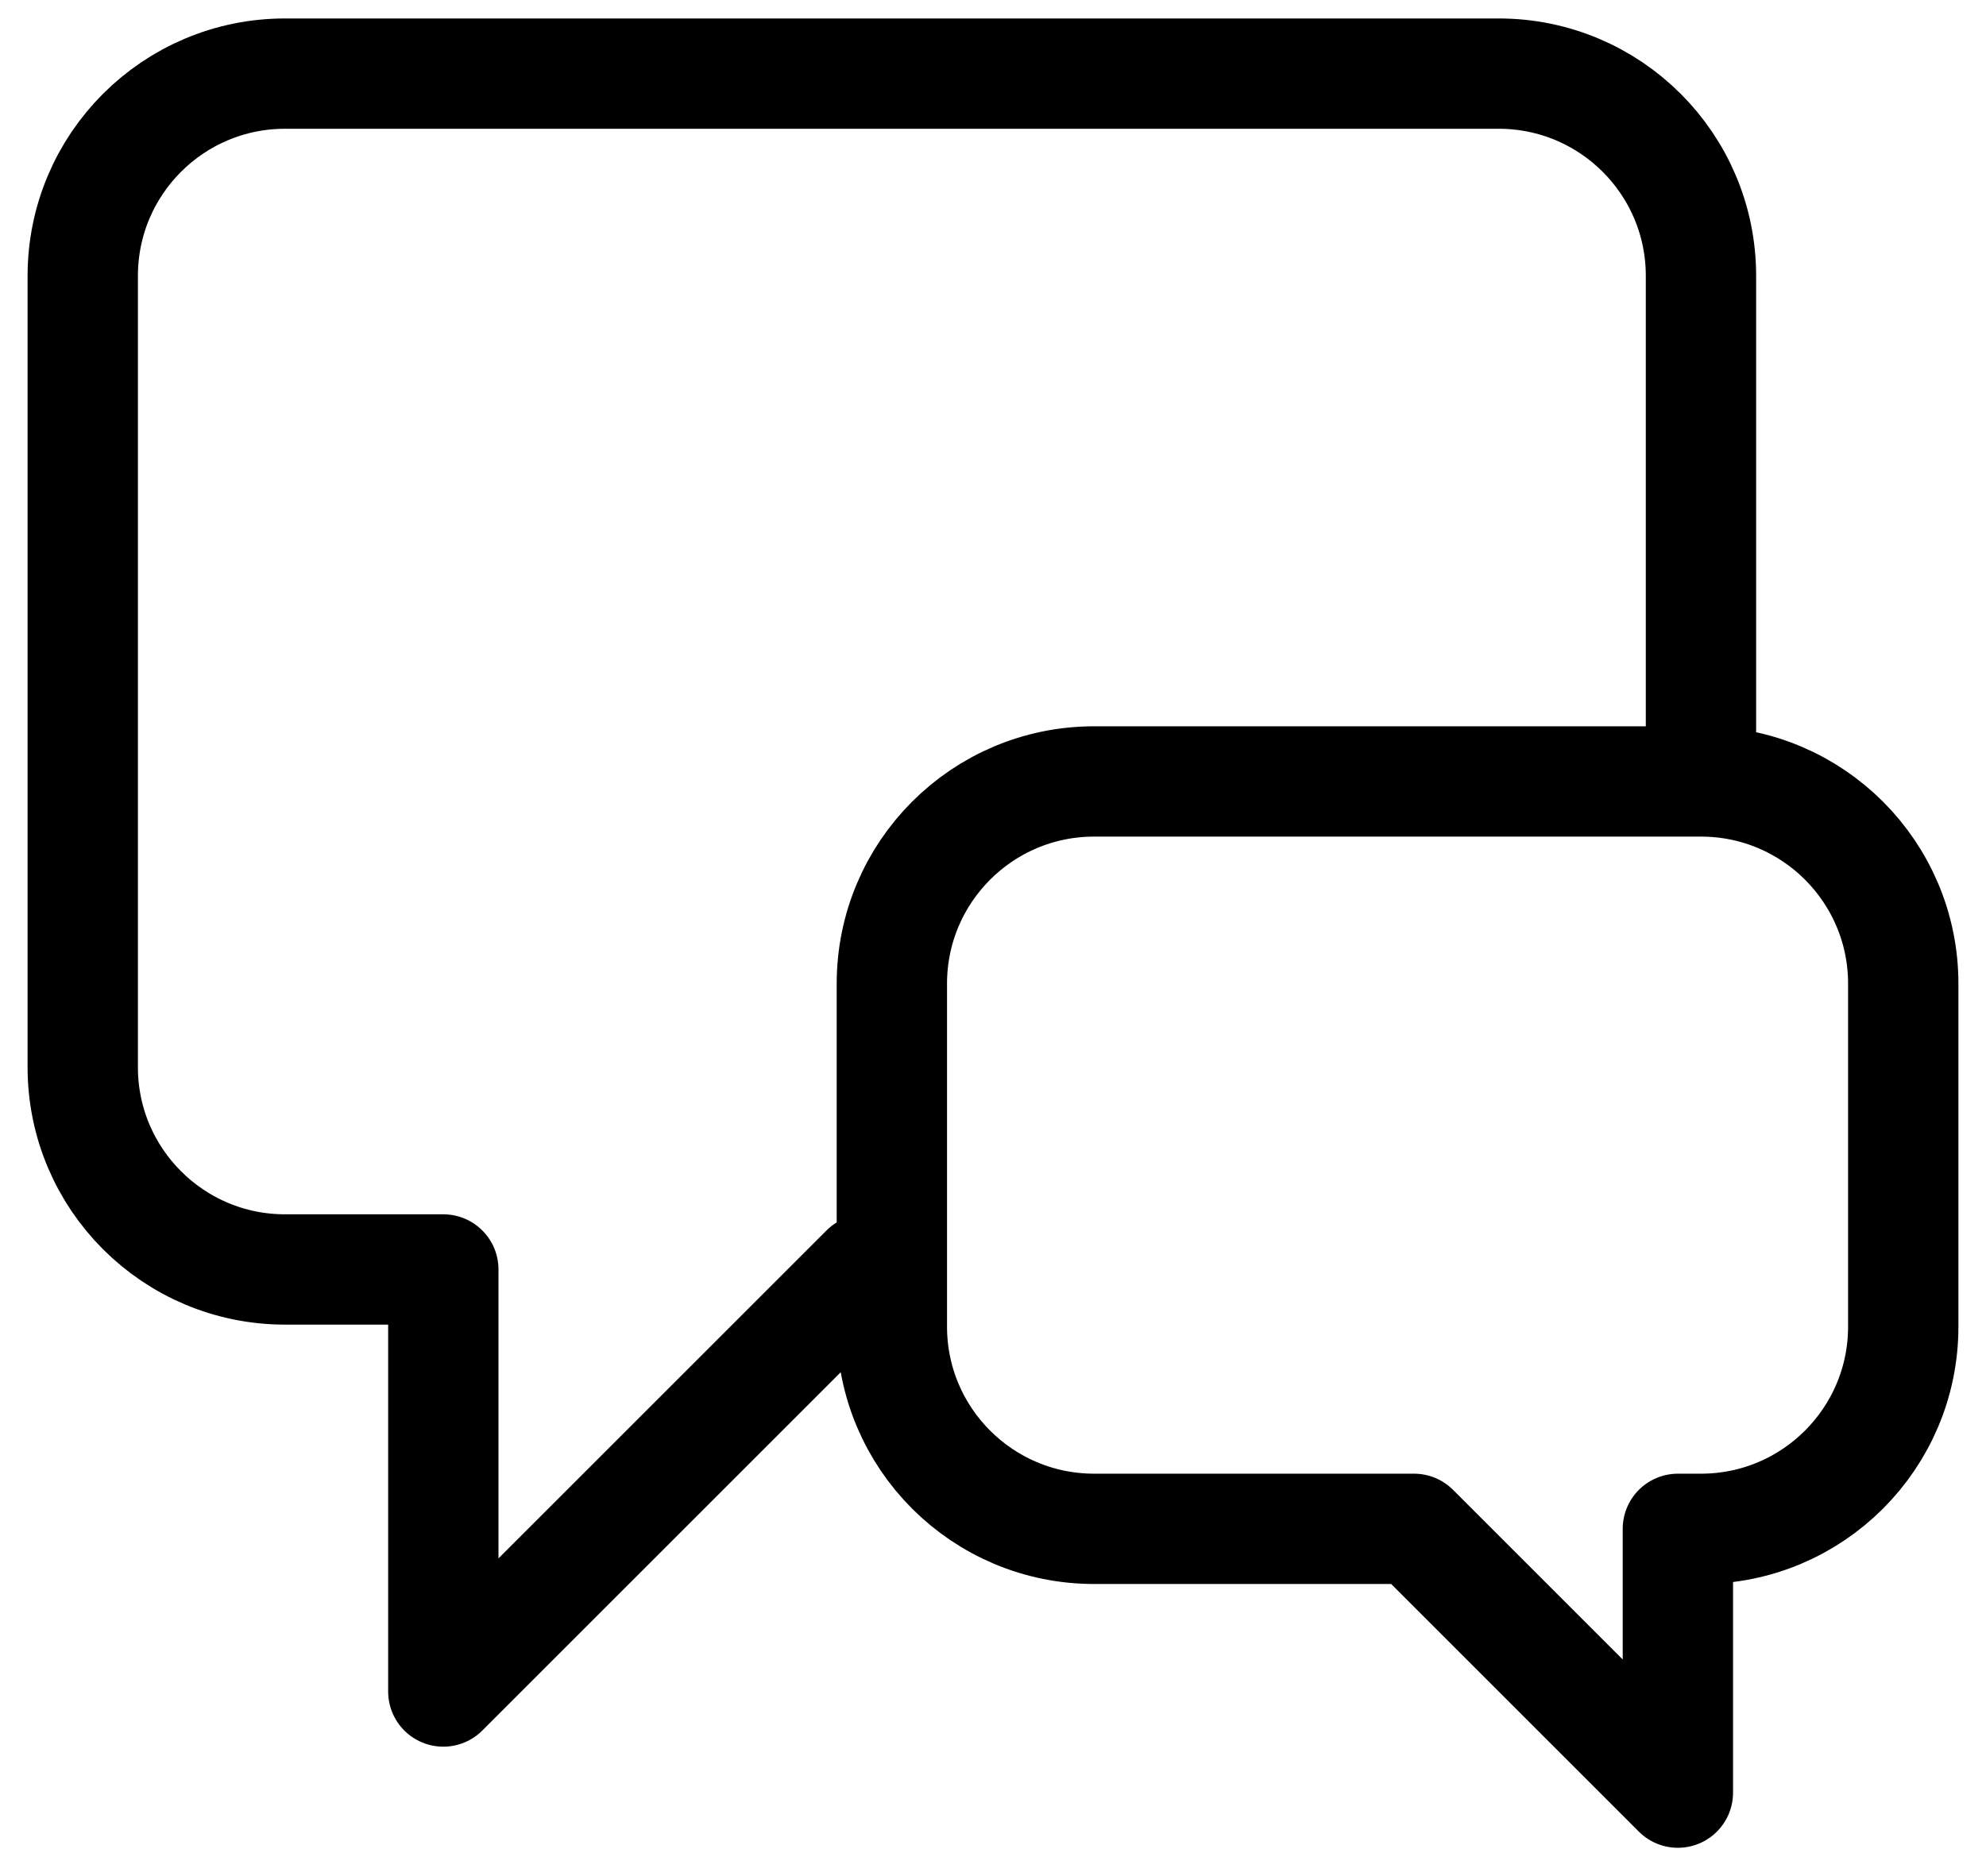
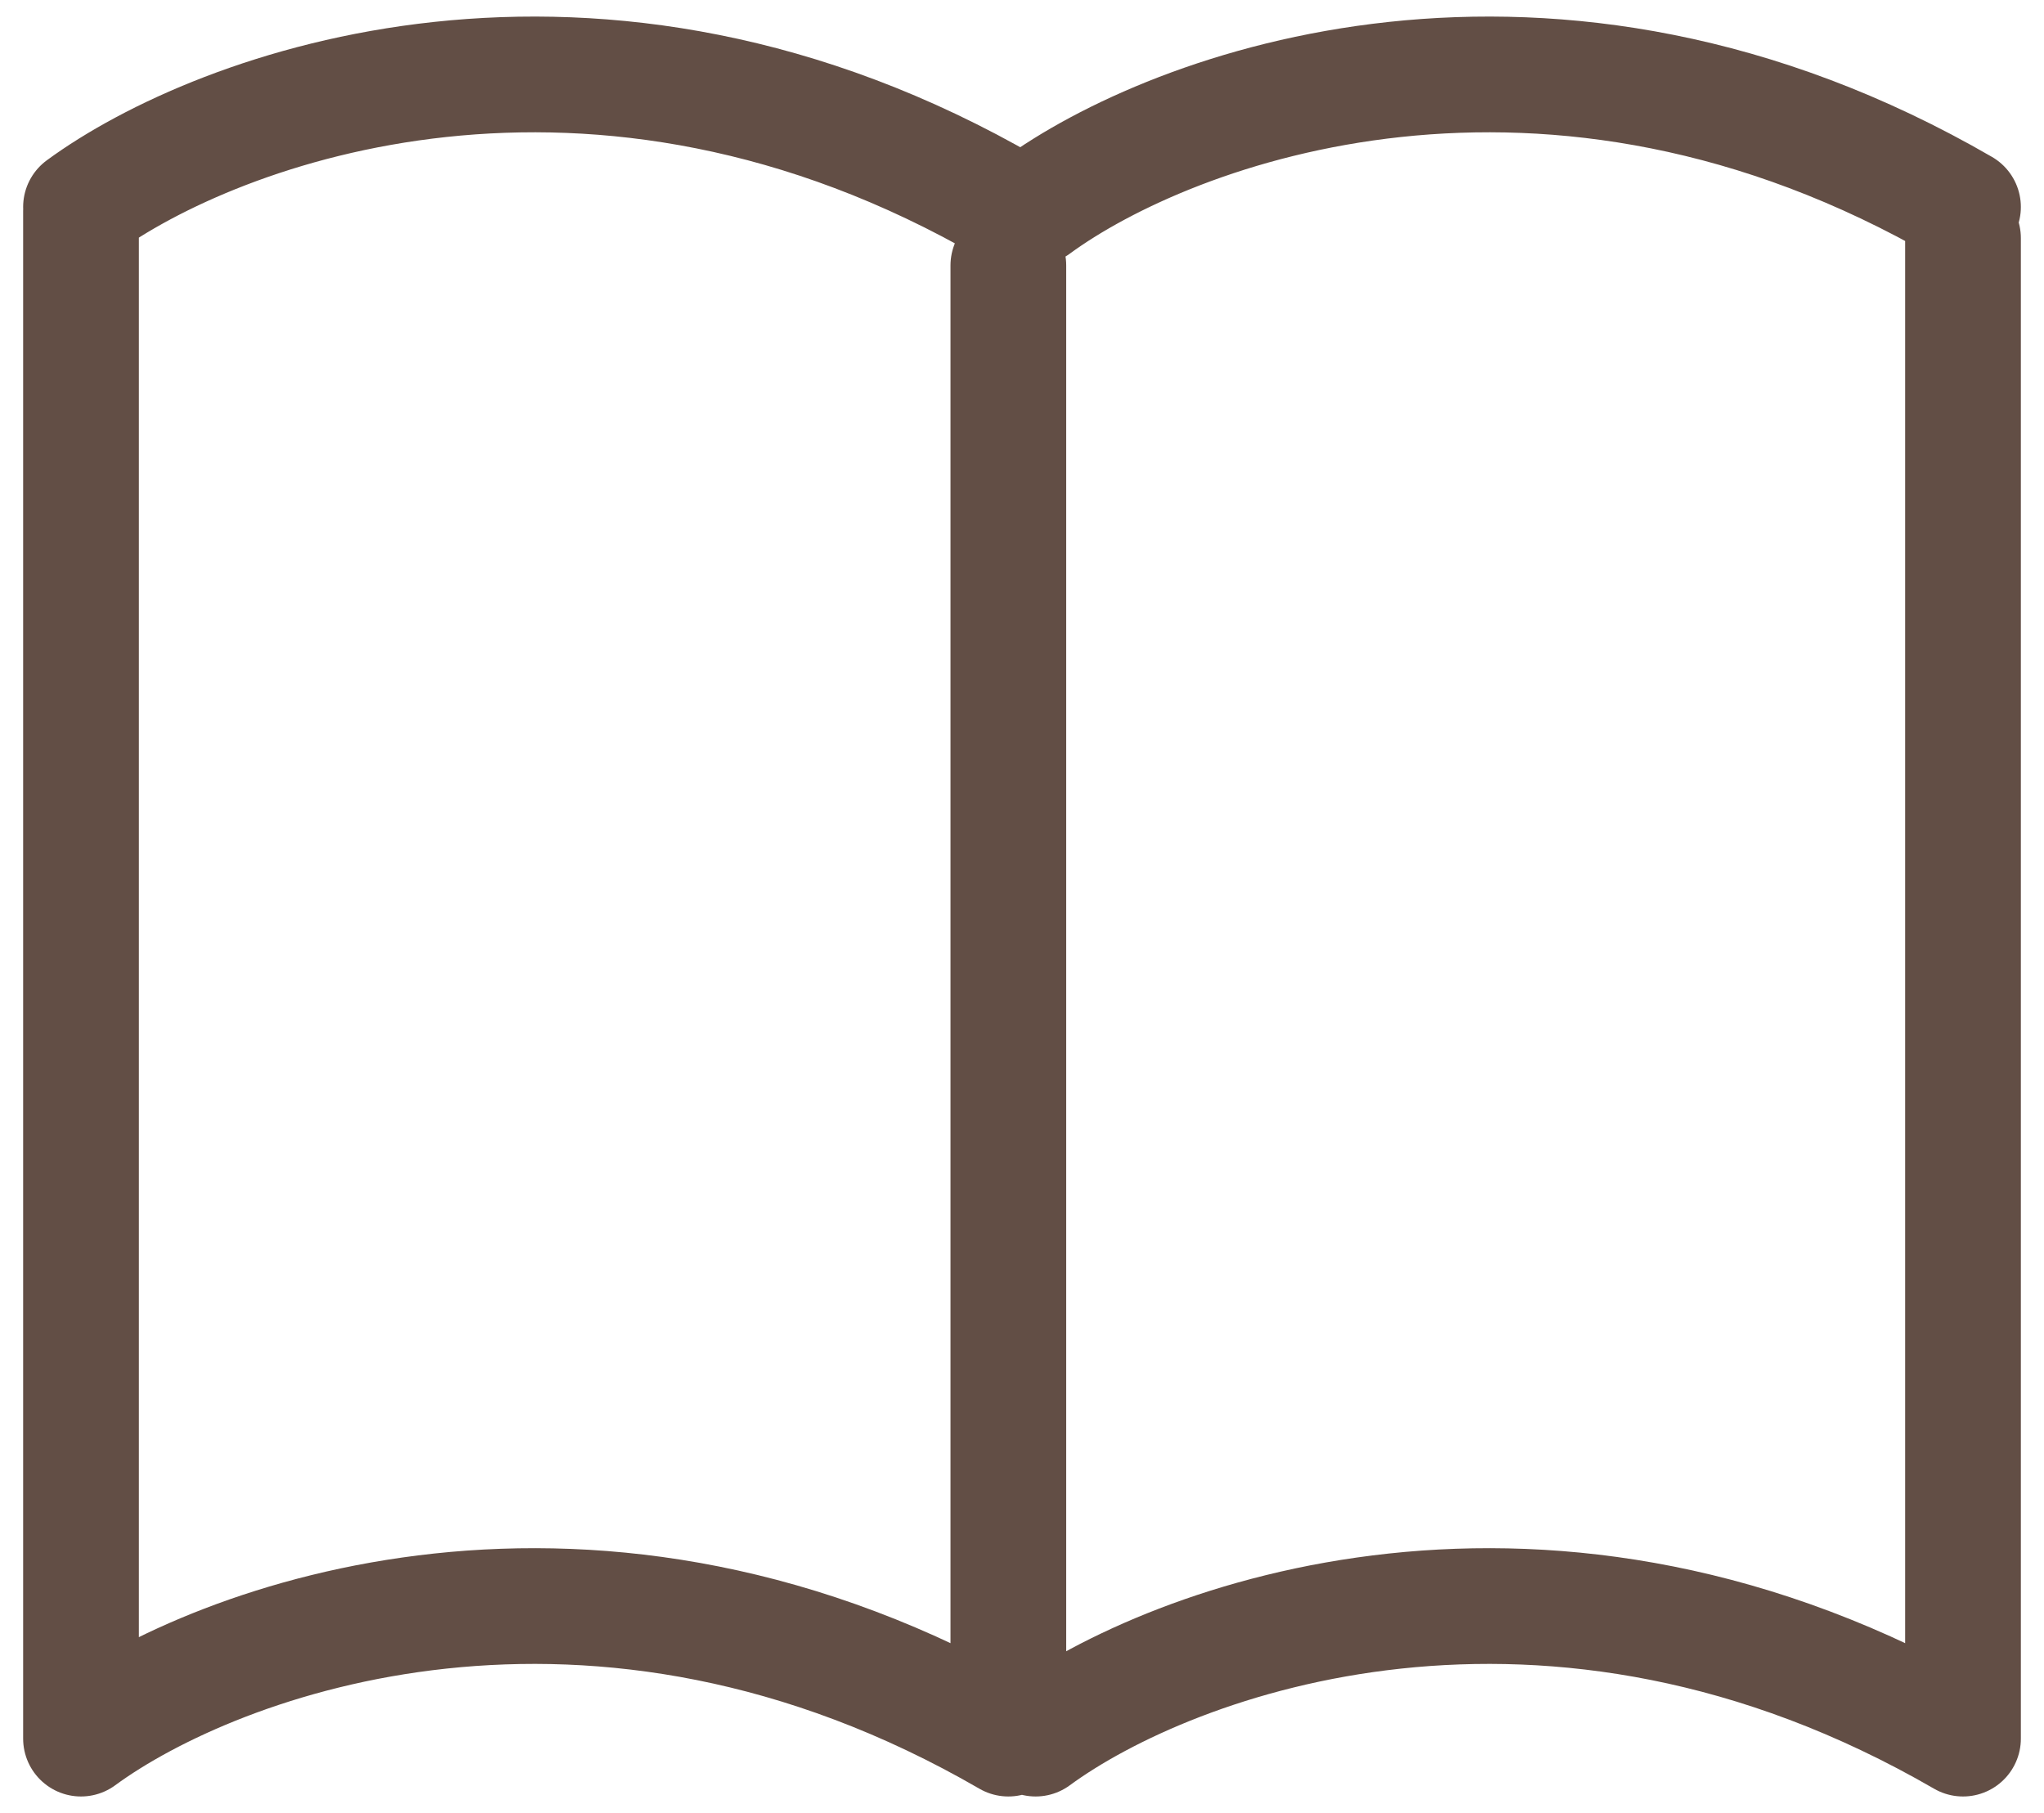
- <svg xmlns="http://www.w3.org/2000/svg" width="54" height="51" viewBox="0 0 54 51" fill="none">
-   <path d="M46.25 19.877V7.502C46.25 4.464 43.788 2.002 40.75 2.002H7.75C4.712 2.002 2.25 4.464 2.25 7.502V29.024C2.25 32.061 4.712 34.524 7.75 34.524H12.054V46.002L23.533 34.524H24.25M38.448 41.578L45.622 48.752V41.578H46.25C49.288 41.578 51.75 39.116 51.75 36.078V26.752C51.75 23.714 49.288 21.252 46.25 21.252H29.75C26.712 21.252 24.25 23.714 24.25 26.752V36.078C24.25 39.116 26.712 41.578 29.75 41.578H38.448Z" stroke="black" stroke-width="3" stroke-linecap="round" stroke-linejoin="round" />
+ <svg xmlns="http://www.w3.org/2000/svg" width="53" height="47" viewBox="0 0 53 47" fill="none">
+   <path d="M26.853 45.072C30.39 42.478 40.15 38.848 50.9 45.072V6.173M2.1 5.466V45.072C5.636 42.478 15.396 38.848 26.146 45.072V6.88M2.1 5.366C5.636 2.773 15.396 -0.858 26.146 5.366M26.853 5.366C30.39 2.773 40.15 -0.858 50.9 5.366" stroke="#624E45" stroke-width="3" stroke-linecap="round" stroke-linejoin="round" />
</svg>
